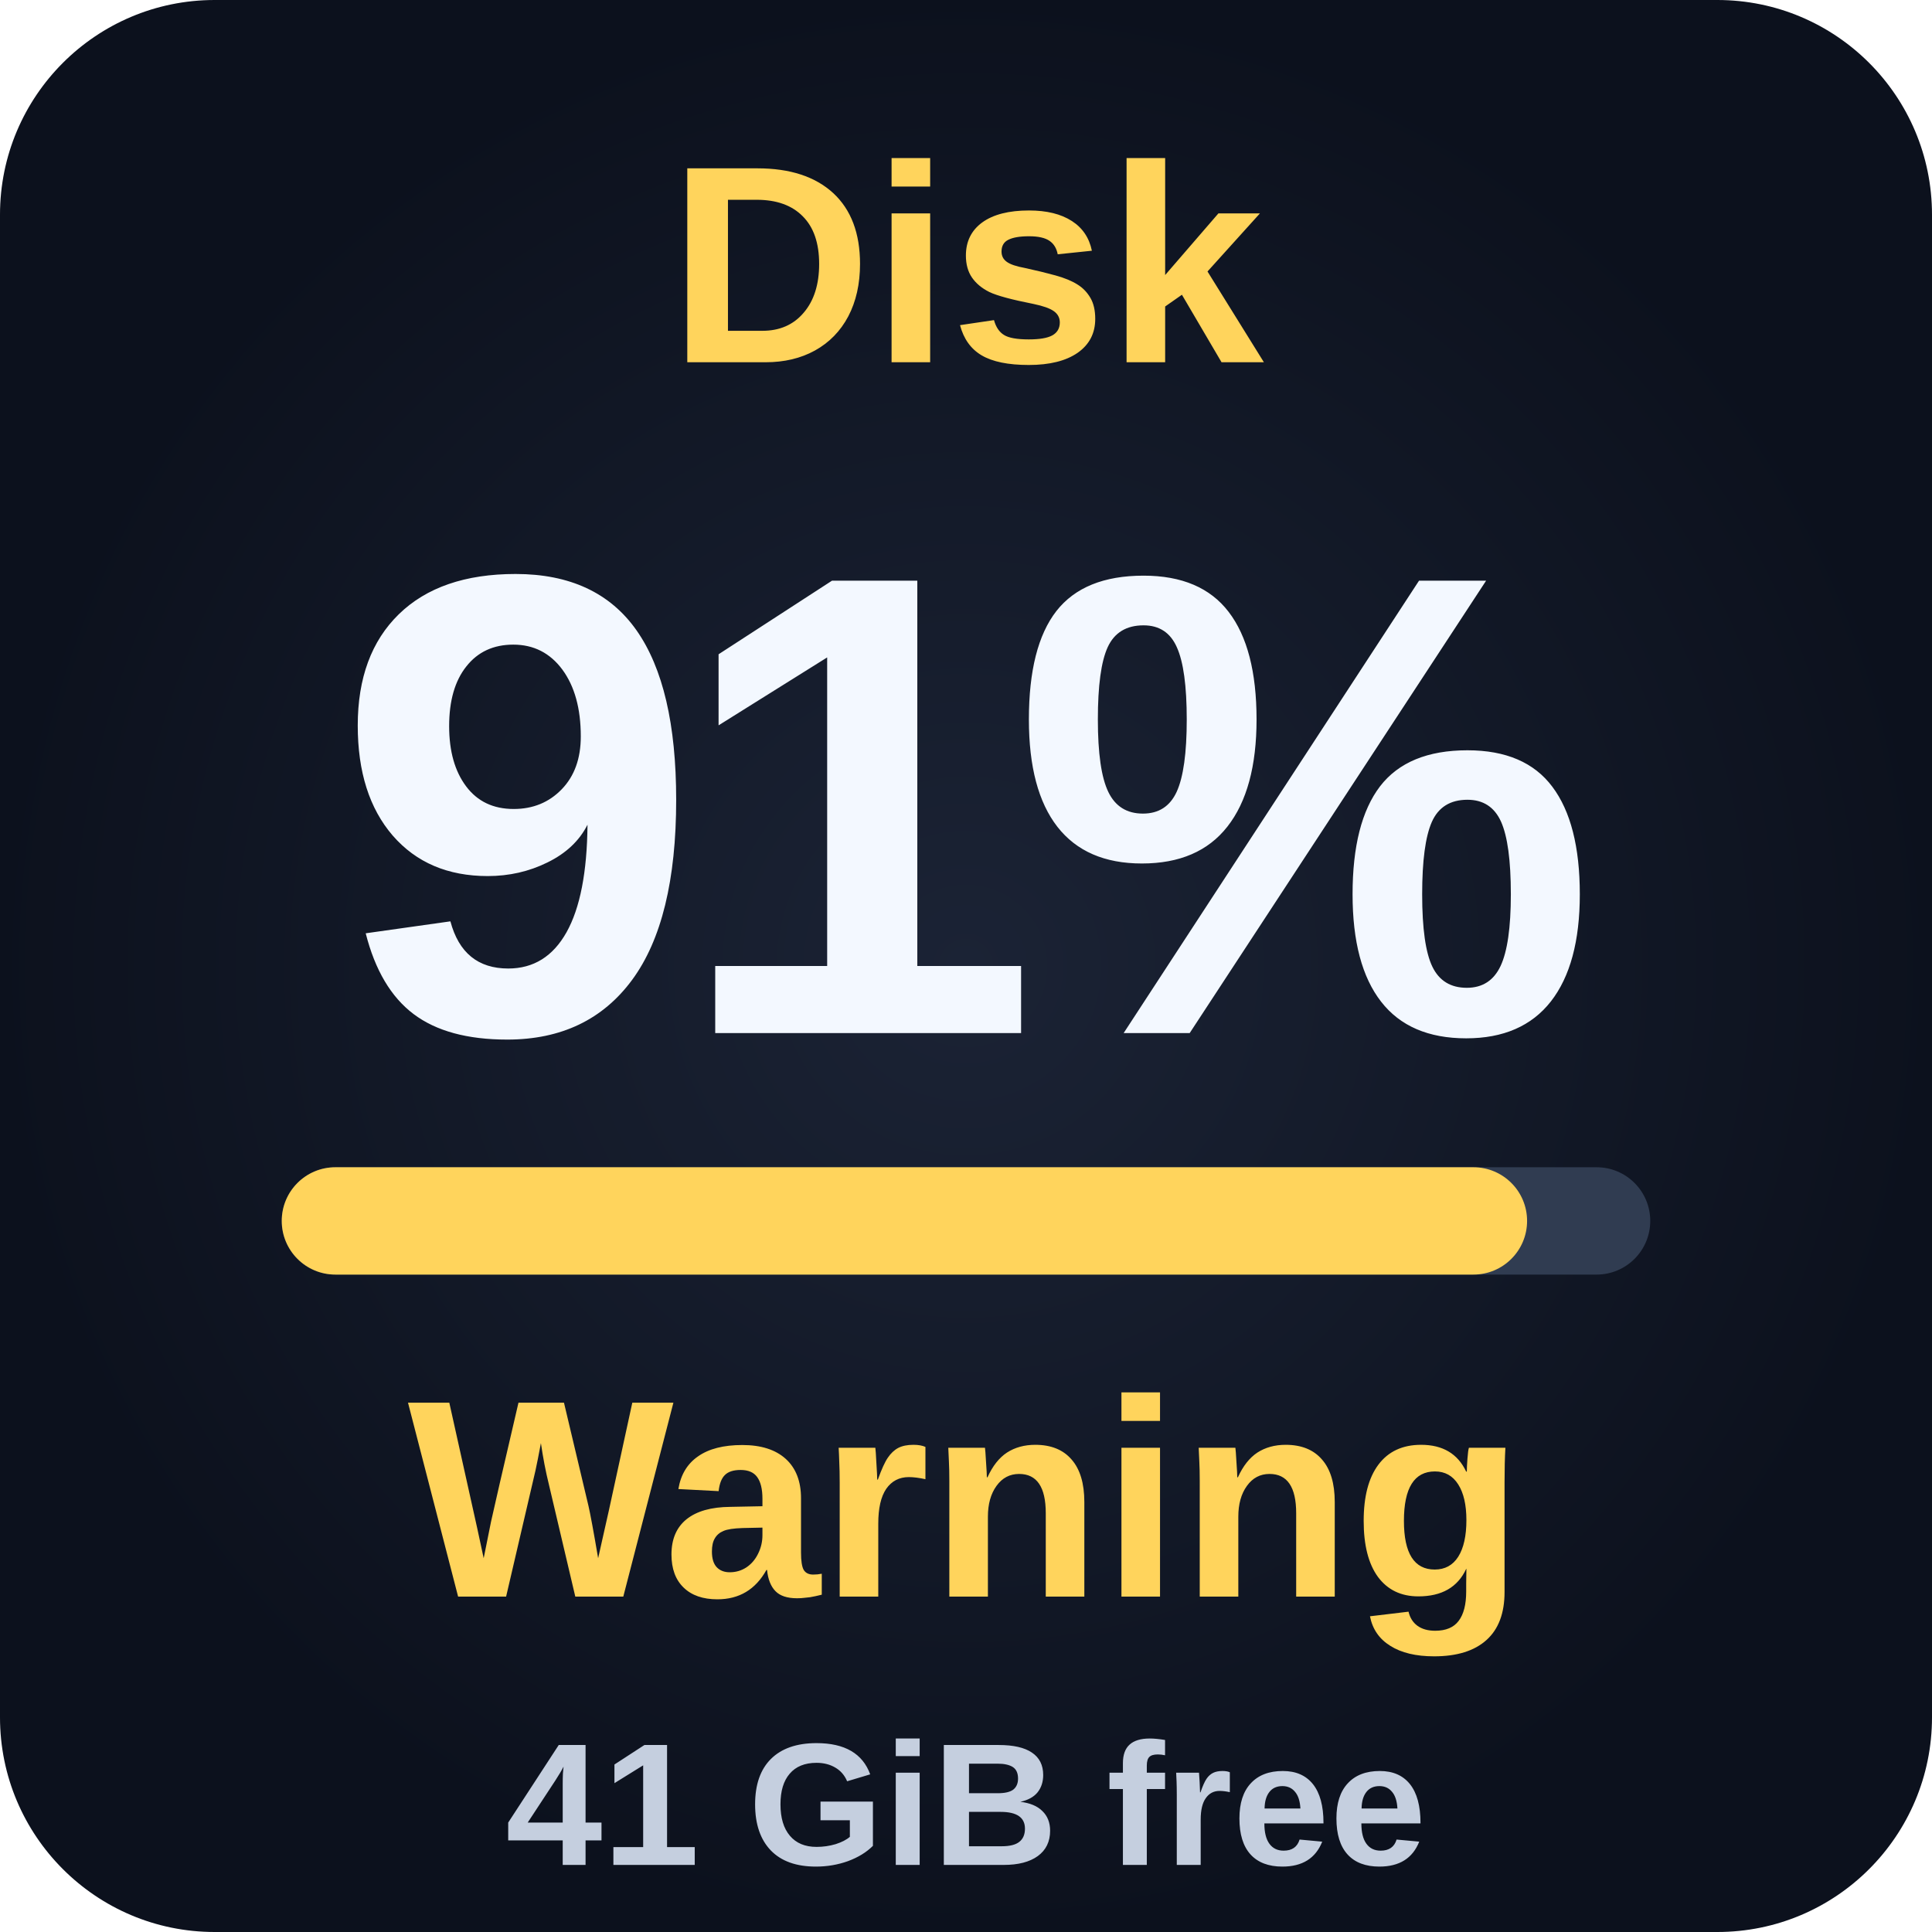
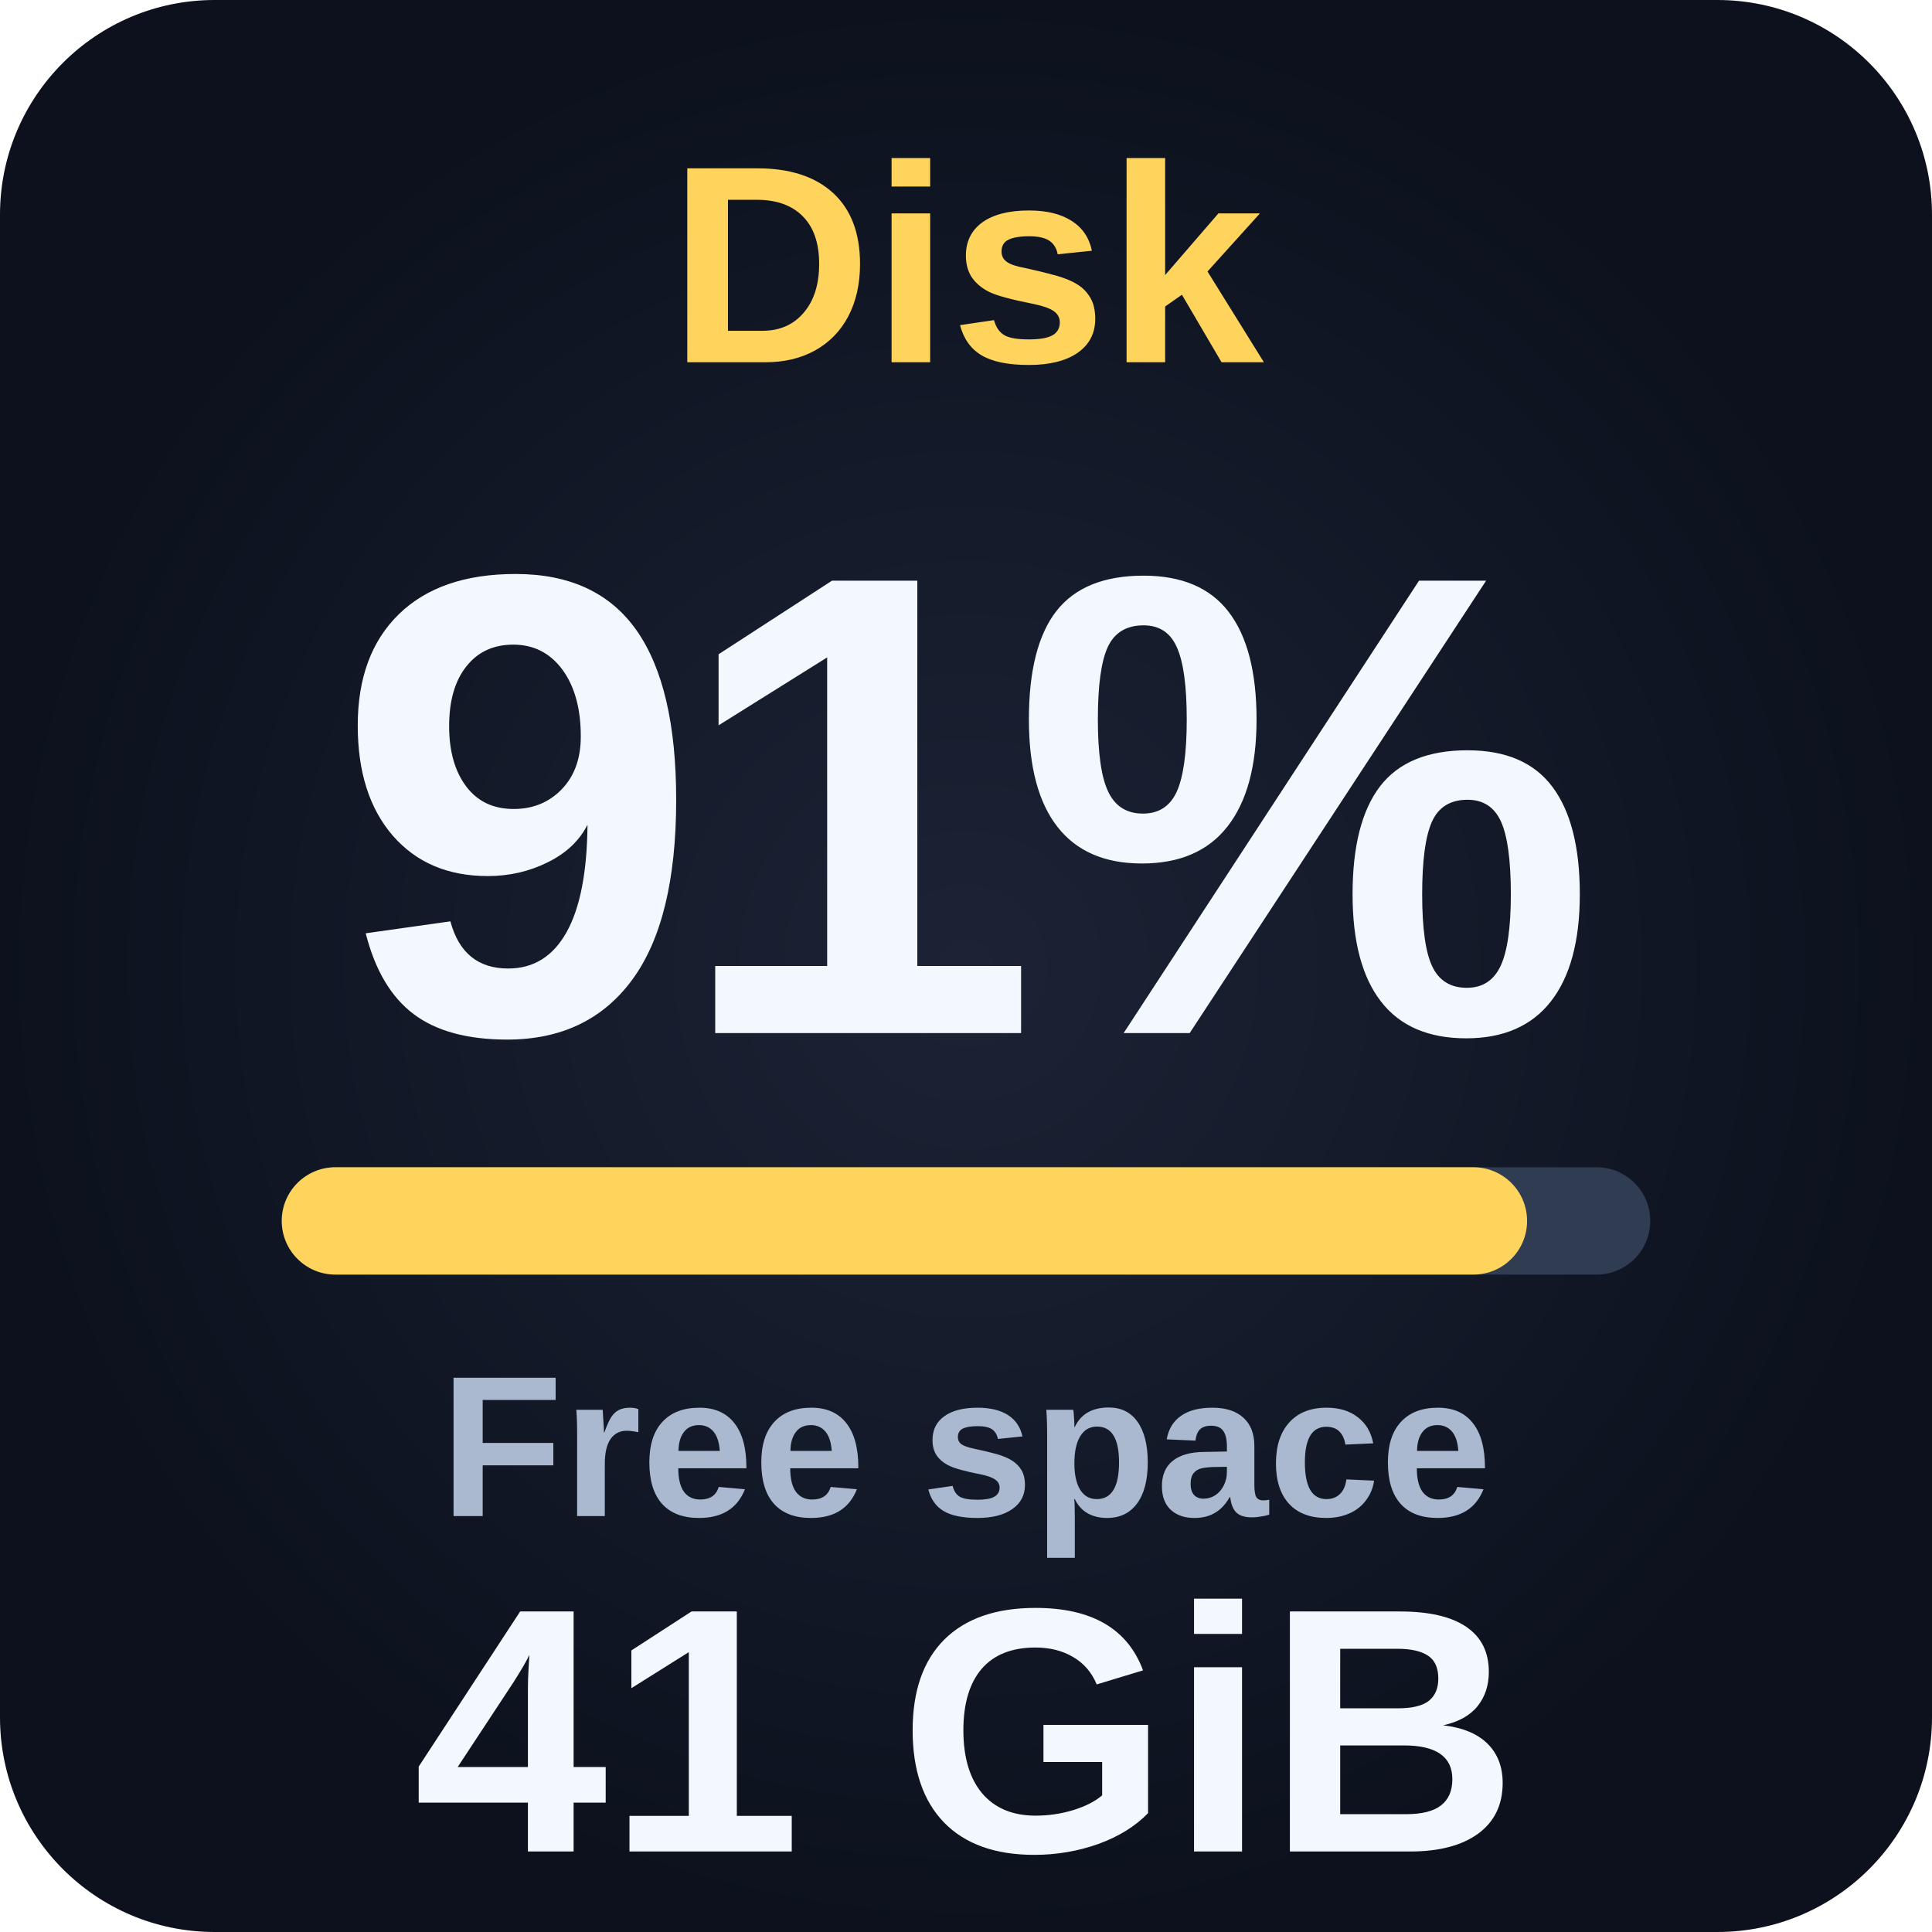
<svg xmlns="http://www.w3.org/2000/svg" width="144" height="144" viewBox="0 0 144 144">
  <defs>
    <radialGradient id="bg">
      <stop stop-color="#1b2335" />
      <stop offset="1" stop-color="#0c111d" />
    </radialGradient>
  </defs>
  <rect width="144" height="144" rx="16" fill="url(#bg)" />
  <g font-family="Arial,Helvetica,sans-serif" text-anchor="middle" font-weight="800">
    <text x="72" y="27" font-size="21" fill="#ffd45c">Disk</text>
    <text x="72" y="77" font-size="49" letter-spacing="-2" fill="#f3f8ff">91%</text>
    <rect x="21" y="87" width="102" height="8" rx="4" fill="#303c51" />
    <rect x="21" y="87" width="92.82" height="8" rx="4" fill="#ffd45c" />
-     <text x="72" y="119" font-size="21" fill="#ffd45c">Warning</text>
-     <text x="72" y="139" font-size="13" fill="#c5cfdf">41 GiB free</text>
+     <text x="72" y="113" font-size="15" fill="#aab9d0">Free space</text>
+     <text x="72" y="138" font-size="26" fill="#f3f8ff">41 GiB</text>
  </g>
</svg>
